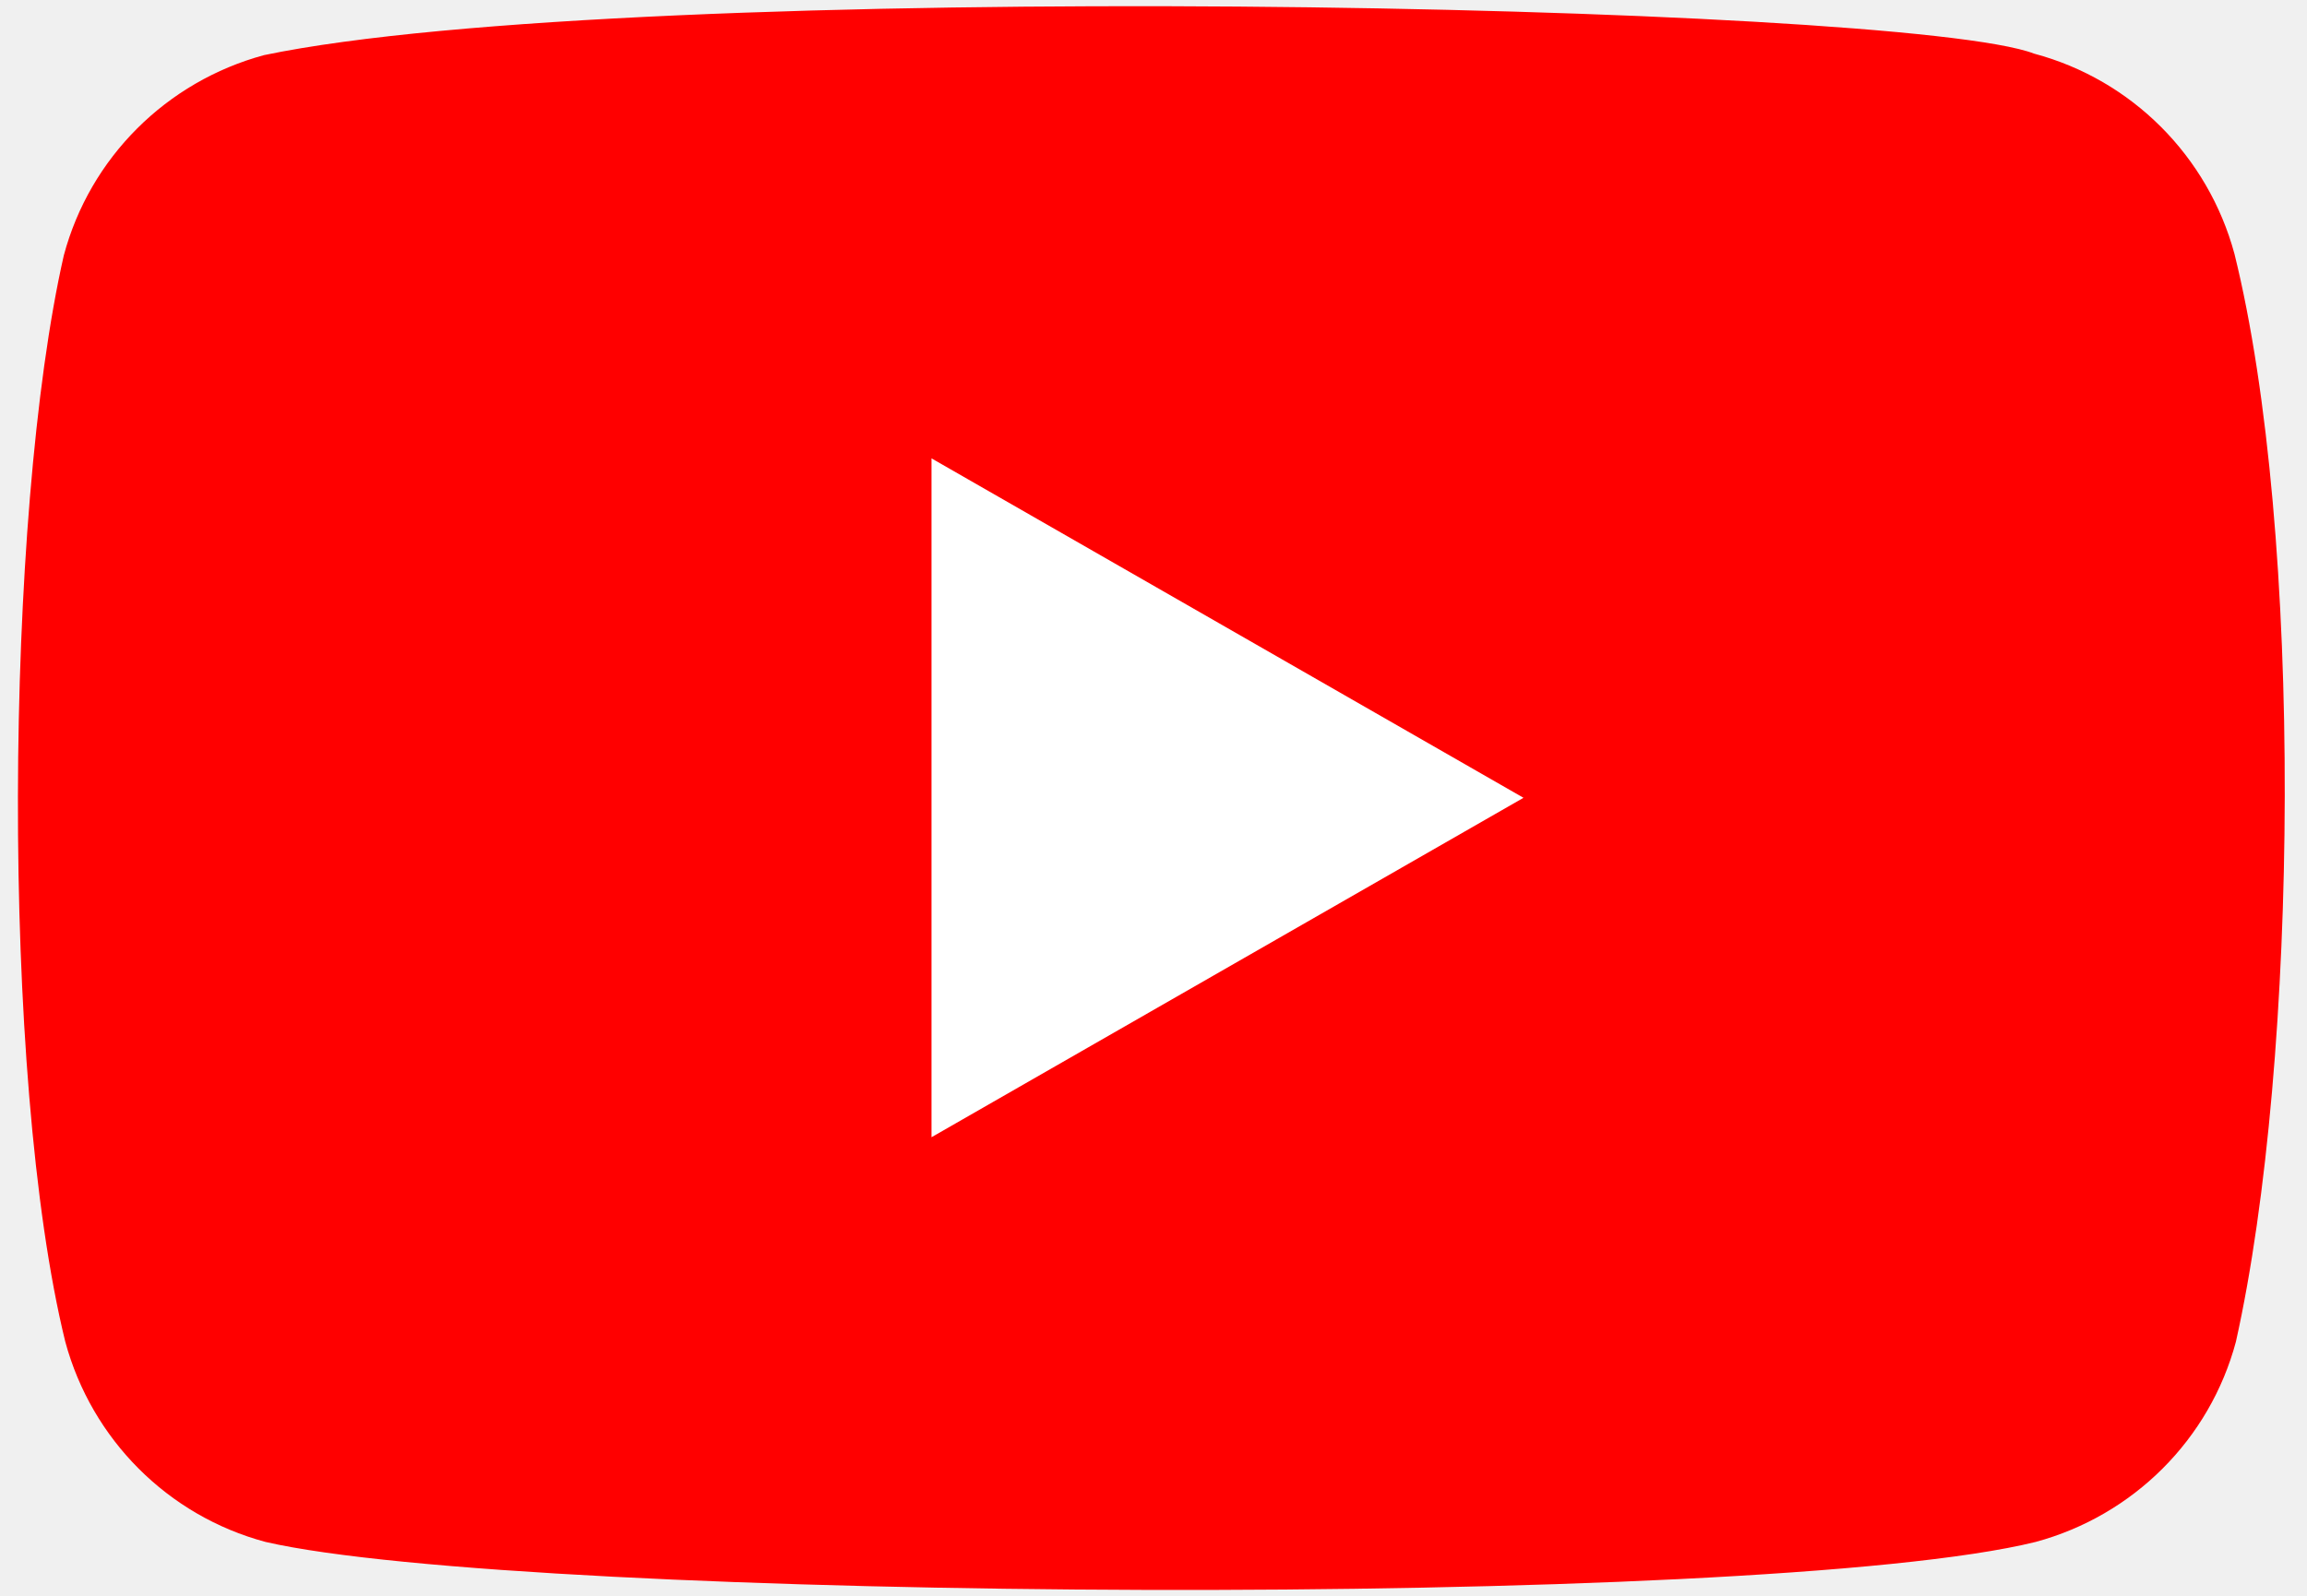
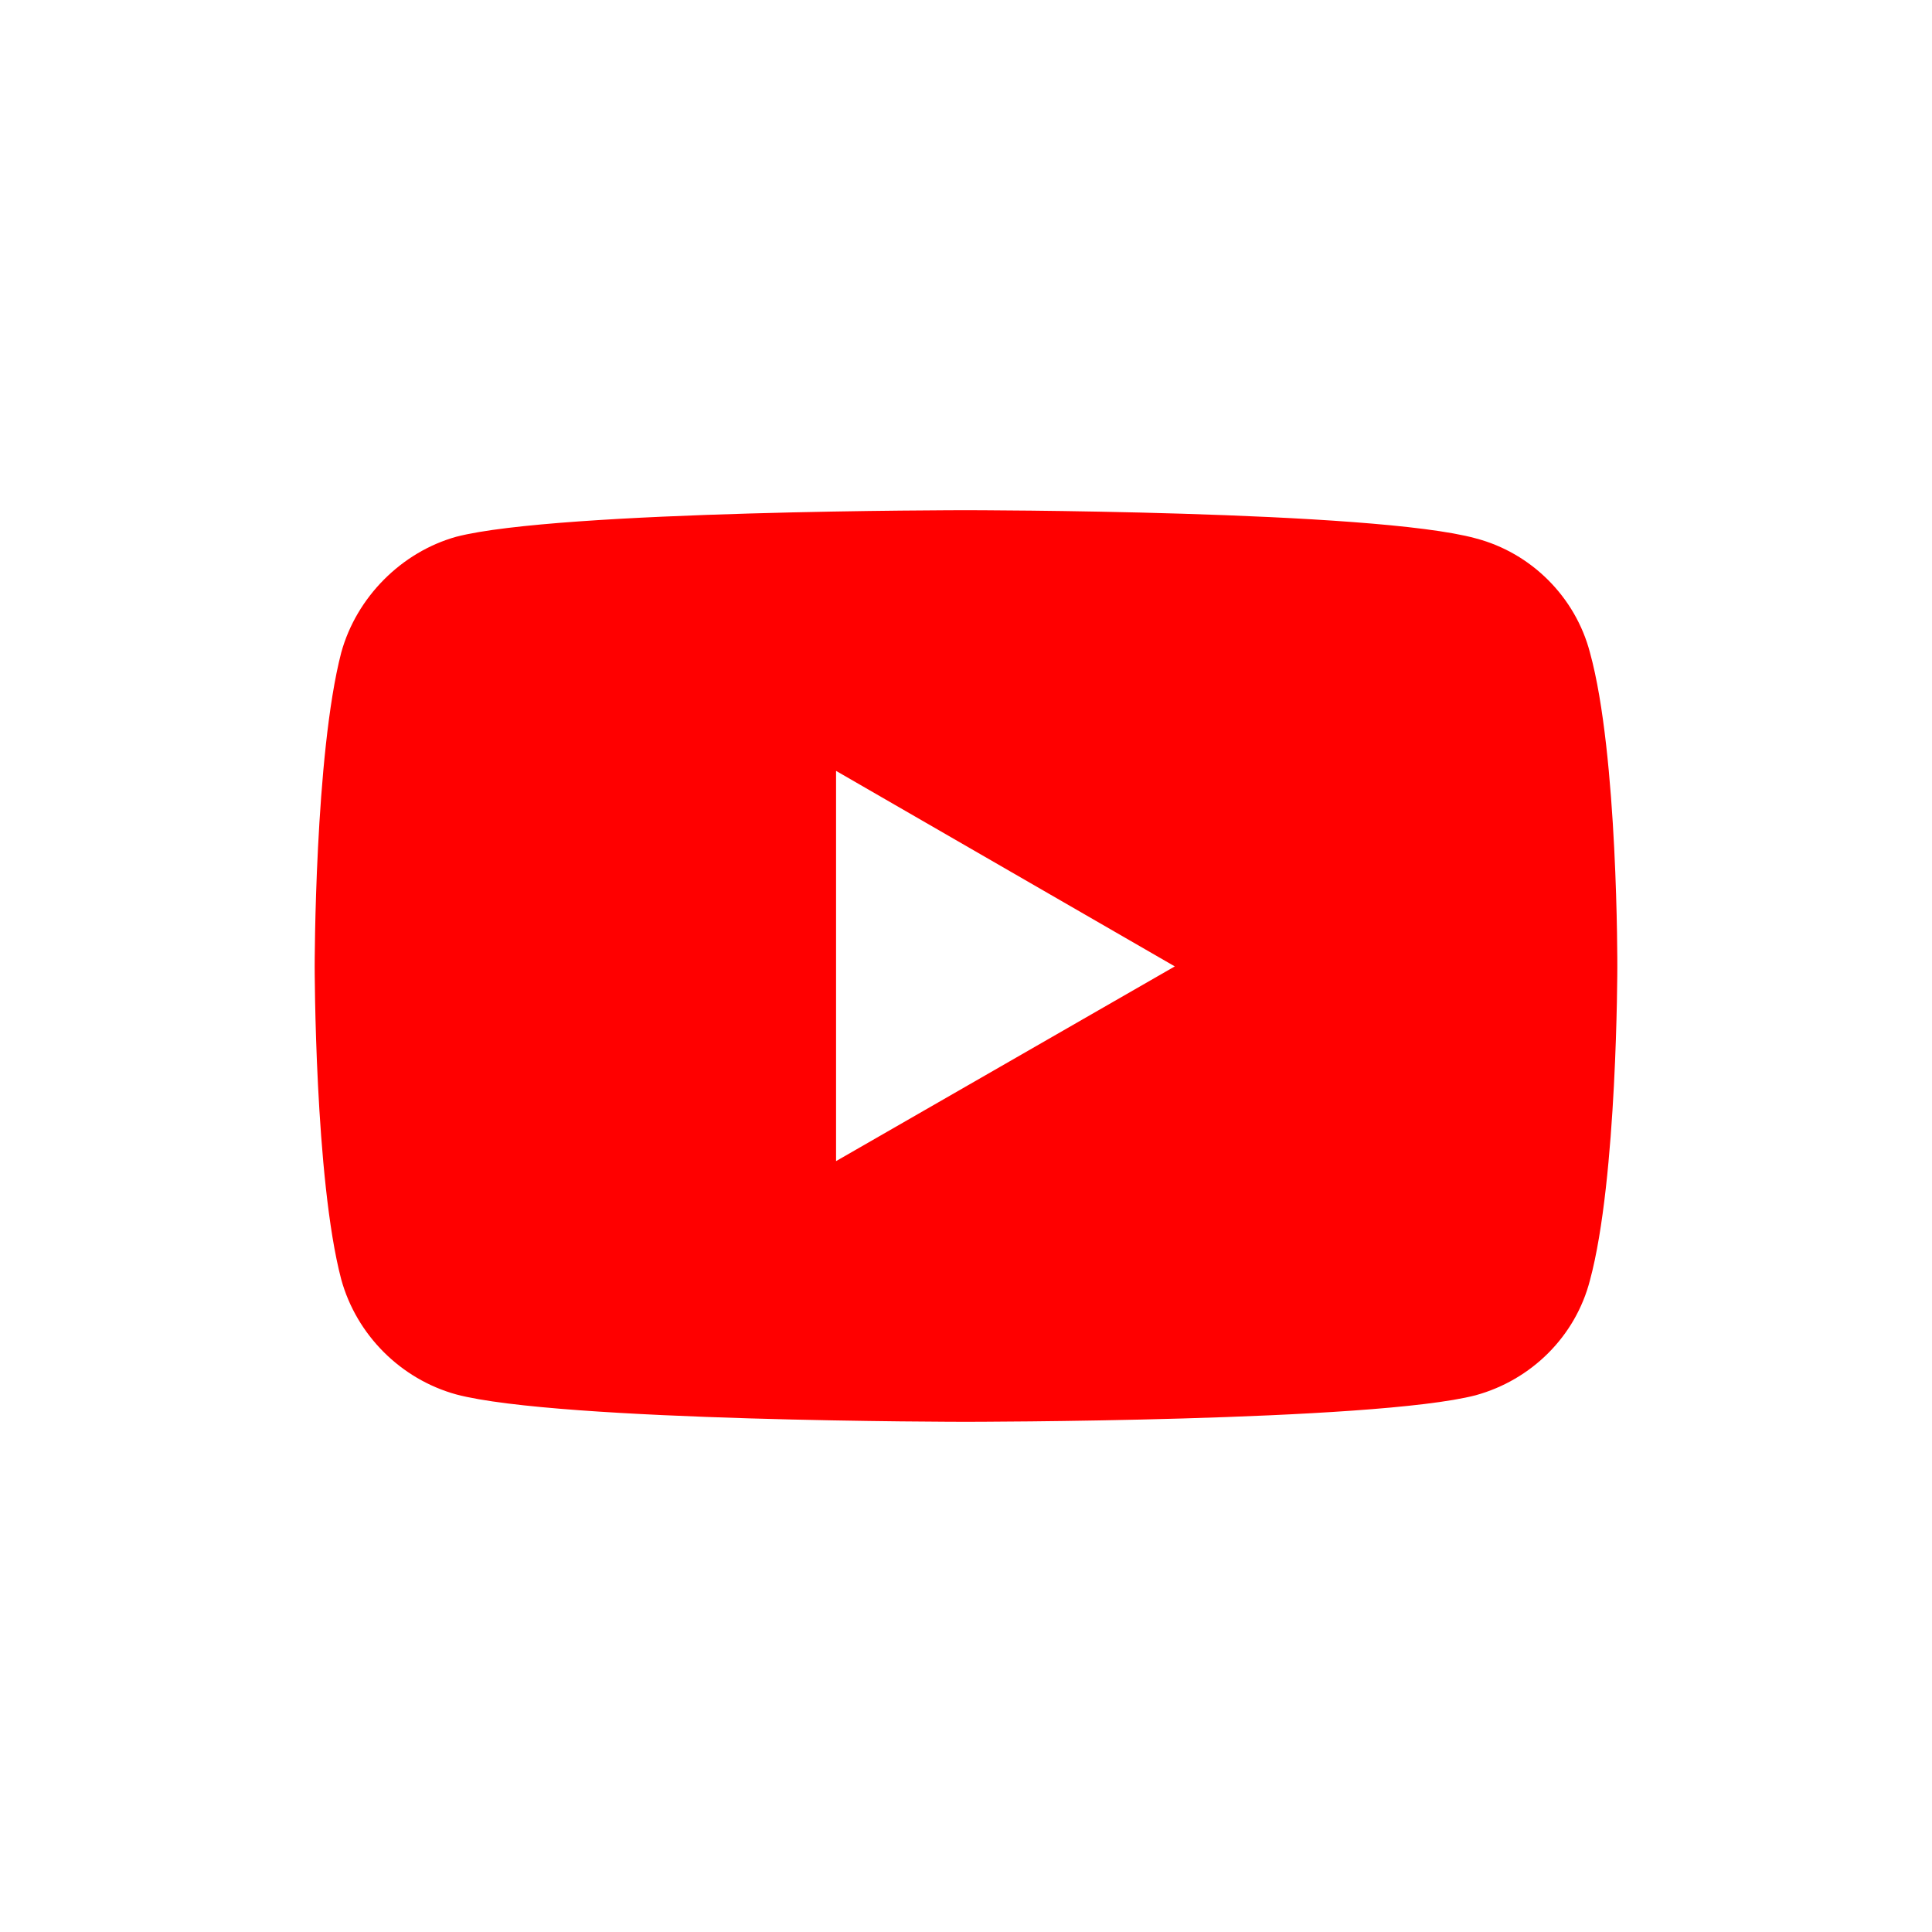
- <svg xmlns="http://www.w3.org/2000/svg" width="159" height="110">
-   <path d="m154 17.5c-1.82-6.73-7.07-12-13.8-13.8-9.04-3.49-96.6-5.2-122 0.1-6.73 1.82-12 7.07-13.8 13.8-4.08 17.9-4.39 56.6 0.1 74.9 1.82 6.73 7.07 12 13.8 13.8 17.9 4.12 103 4.7 122 0 6.73-1.82 12-7.07 13.8-13.8 4.35-19.5 4.66-55.8-0.1-75z" fill="#f00" />
-   <path d="m105 55-40.8-23.4v46.8z" fill="#fff" />
+ <svg xmlns="http://www.w3.org/2000/svg" xml:space="preserve" width="300" height="300">
+   <g transform="scale(.75)">
+     <path fill="#fff" d="M0 0h400v400H0z" />
+     <path fill="red" d="M199.917 105.63s-84.292 0-105.448 5.497c-11.328 3.165-20.655 12.493-23.82 23.987-5.497 21.156-5.497 64.969-5.497 64.969s0 43.979 5.497 64.802c3.165 11.494 12.326 20.655 23.82 23.82 21.323 5.664 105.448 5.664 105.448 5.664s84.459-0 105.615-5.497c11.494-3.165 20.655-12.16 23.654-23.82 5.664-20.99 5.664-64.802 5.664-64.802s.166-43.979-5.664-65.135c-2.999-11.494-12.159-20.655-23.654-23.654-21.156-5.83-105.615-5.831-105.615-5.831zm-26.82 53.974 70.133 40.479-70.133 40.313v-80.792z" />
+   </g>
</svg>
